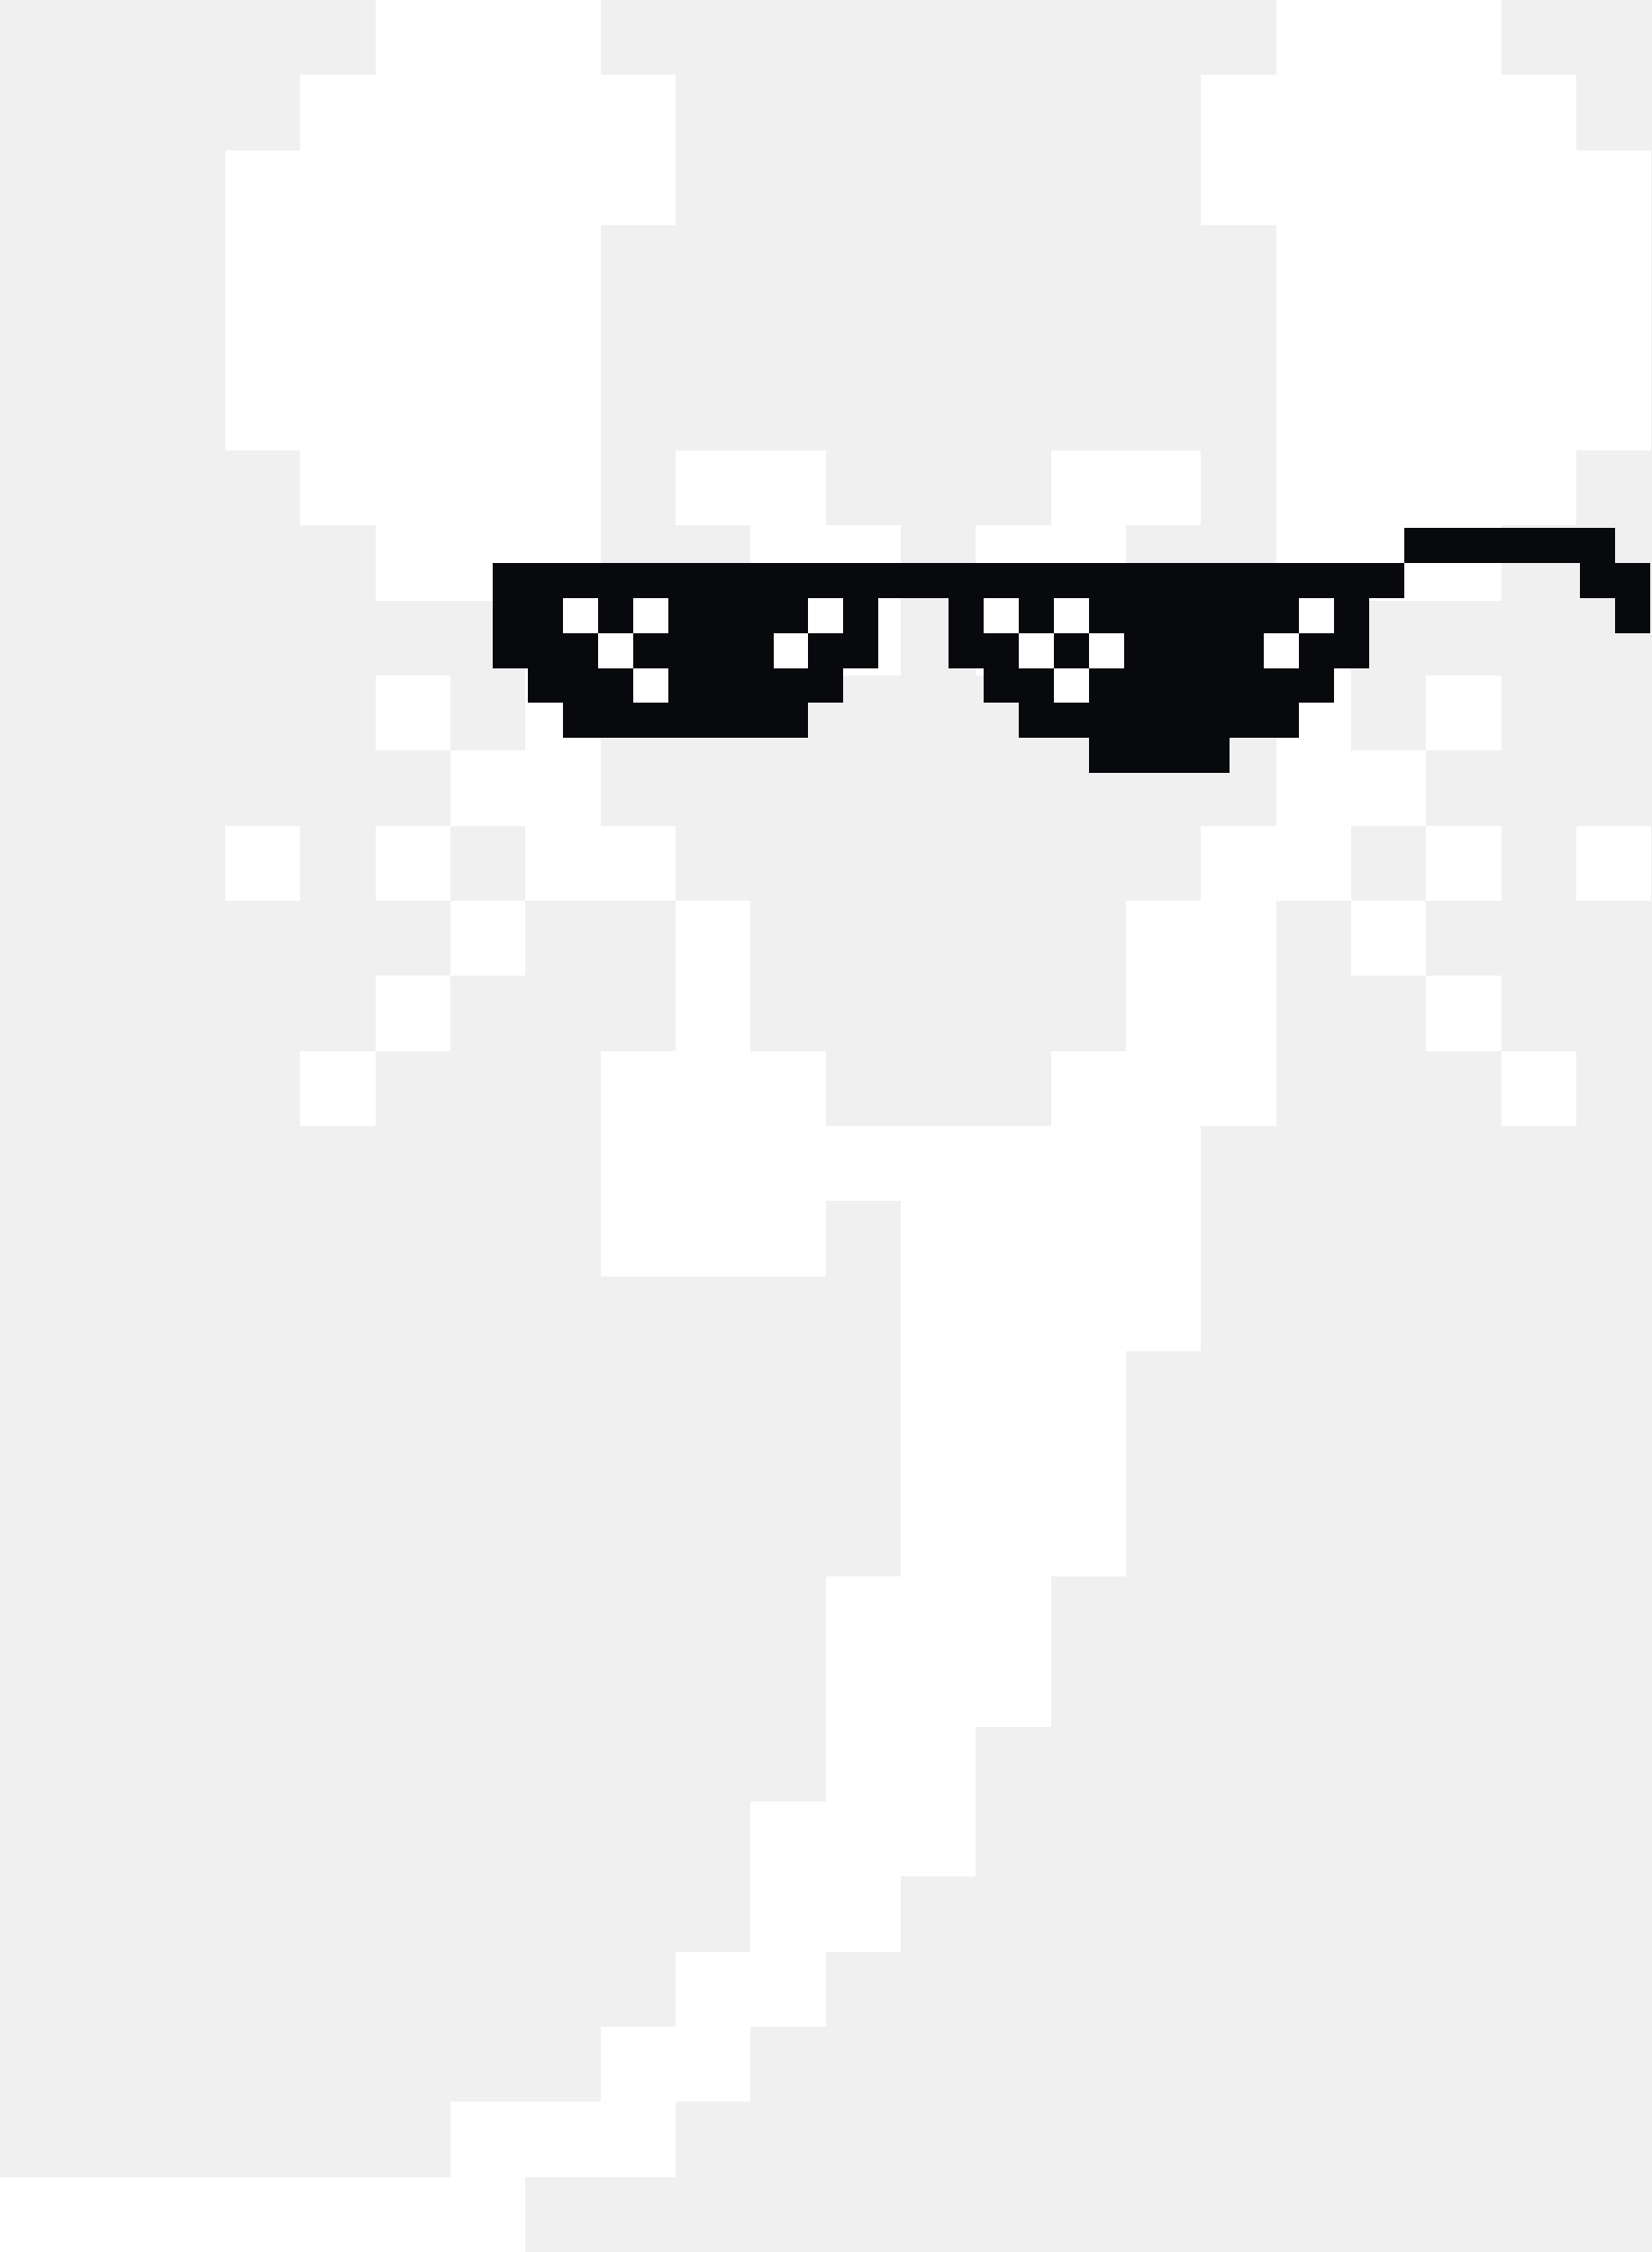
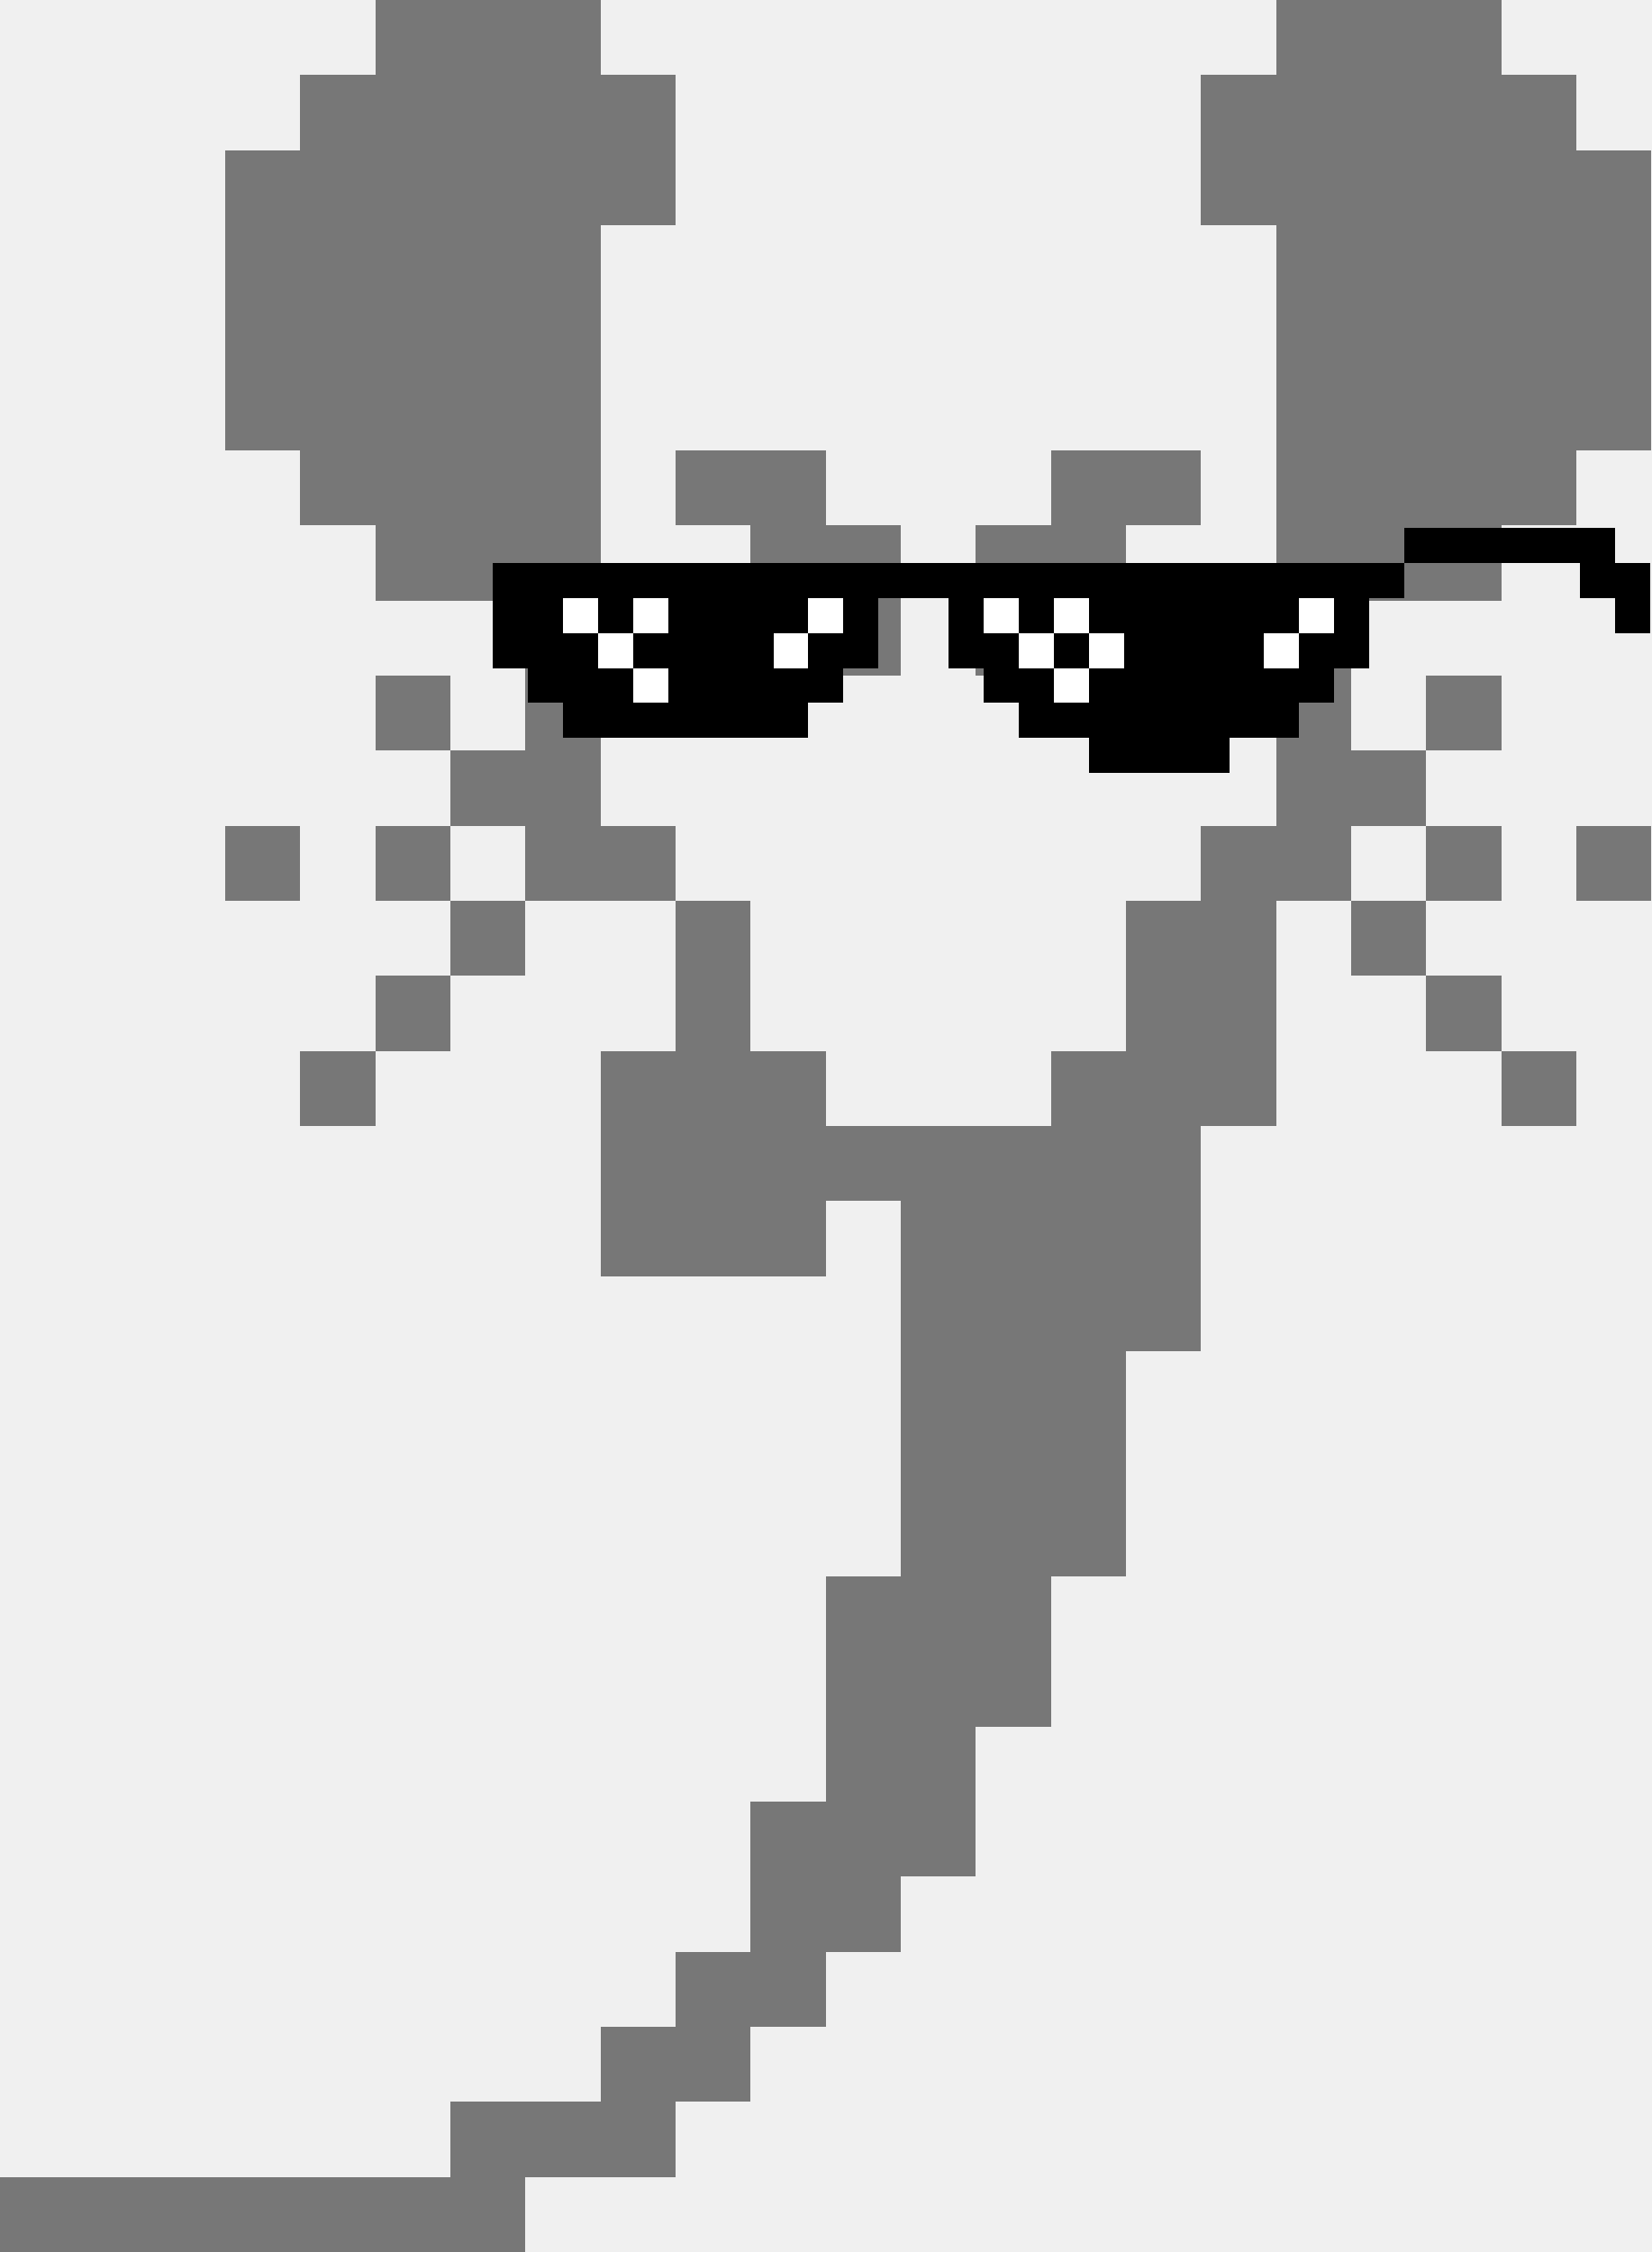
<svg xmlns="http://www.w3.org/2000/svg" width="44" height="60" viewBox="0 0 44 60" shape-rendering="crispEdges">
  <g id="mouse-approved-left" transform="translate(44 0) scale(-1 1)">
-     <path fill="#ffffff" d="M4 0h6v2h-6zM28 0h6v2h-6zM2 2h10v2h-10zM26 2h10v2h-10zM0 4h12v2h-12zM26 4h12v2h-12zM0 6h10v2h-10zM28 6h10v2h-10zM0 8h10v2h-10zM28 8h10v2h-10zM0 10h10v2h-10zM28 10h10v2h-10zM2 12h8v2h-8zM12 12h4v2h-4zM22 12h4v2h-4zM28 12h8v2h-8zM4 14h6v2h-6zM14 14h4v2h-4zM20 14h4v2h-4zM28 14h6v2h-6zM8 16h2v2h-2zM14 16h4v2h-4zM20 16h4v2h-4zM28 16h2v2h-2zM4 18h2v2h-2zM8 18h2v2h-2zM28 18h2v2h-2zM32 18h2v2h-2zM6 20h4v2h-4zM28 20h4v2h-4zM0 22h2v2h-2zM4 22h2v2h-2zM8 22h4v2h-4zM26 22h4v2h-4zM32 22h2v2h-2zM36 22h2v2h-2zM6 24h2v2h-2zM10 24h4v2h-4zM24 24h2v2h-2zM30 24h2v2h-2zM4 26h2v2h-2zM10 26h4v2h-4zM24 26h2v2h-2zM32 26h2v2h-2zM2 28h2v2h-2zM10 28h6v2h-6zM22 28h6v2h-6zM34 28h2v2h-2zM12 30h16v2h-16zM12 32h8v2h-8zM22 32h6v2h-6zM12 34h8v2h-8zM14 36h6v2h-6zM14 38h6v2h-6zM14 40h6v2h-6zM16 42h6v2h-6zM16 44h6v2h-6zM18 46h4v2h-4zM18 48h6v2h-6zM20 50h4v2h-4zM22 52h4v2h-4zM24 54h4v2h-4zM26 56h6v2h-6zM30 58h14v2h-14z" />
+     <path fill="#777777" d="M4 0h6v2h-6zM28 0h6v2h-6zM2 2h10v2h-10zM26 2h10v2h-10zM0 4h12v2h-12zM26 4h12v2h-12zM0 6h10v2h-10zM28 6h10v2h-10zM0 8h10v2h-10zM28 8h10v2h-10zM0 10h10v2h-10zM28 10h10v2h-10zM2 12h8v2h-8zM12 12h4v2h-4zM22 12h4v2h-4zM28 12h8v2h-8zM4 14h6v2h-6zM14 14h4v2h-4zM20 14h4v2h-4zM28 14h6v2h-6zM8 16h2v2h-2zM14 16h4v2h-4zM20 16h4v2h-4zM28 16h2v2h-2zM4 18h2v2h-2zM8 18h2v2h-2zM28 18h2v2h-2zM32 18h2v2h-2zM6 20h4v2h-4zM28 20h4v2h-4zM0 22h2v2h-2zM4 22h2v2h-2zM8 22h4v2h-4zM26 22h4v2h-4zM32 22h2v2h-2zM36 22h2v2h-2zM6 24h2v2h-2zM10 24h4v2h-4zM24 24h2v2h-2zM30 24h2v2h-2zM4 26h2v2h-2zM10 26h4v2h-4zM24 26h2v2h-2zM32 26h2v2h-2zM2 28h2v2h-2zM10 28h6v2h-6zM22 28h6v2h-6zM34 28h2v2h-2zM12 30h16v2h-16zM12 32h8v2h-8zM22 32h6v2h-6zM12 34h8v2h-8zM14 36h6v2h-6zM14 38h6v2h-6zM14 40h6v2h-6zM16 42h6v2h-6zM16 44h6v2h-6zM18 46h4v2h-4zM18 48h6v2h-6zM20 50h4v2h-4zM22 52h4v2h-4zM24 54h4v2h-4zM26 56h6v2h-6zM30 58h14v2h-14z" />
  </g>
  <g id="owner-pixel-glasses" transform="translate(13.1323 14.0597) scale(.934154)">
-     <path fill="#08090c" d="M26 0h6v1h-6zM0 1h26v1h-26zM31 1h2v1h-2zM0 2h2v1h-2zM3 2h1v1h-1zM5 2h4v1h-4zM10 2h1v1h-1zM13 2h1v1h-1zM15 2h1v1h-1zM17 2h6v1h-6zM24 2h1v1h-1zM32 2h1v1h-1zM0 3h3v1h-3zM4 3h4v1h-4zM9 3h2v1h-2zM13 3h2v1h-2zM16 3h1v1h-1zM18 3h4v1h-4zM23 3h2v1h-2zM1 4h3v1h-3zM5 4h5v1h-5zM14 4h2v1h-2zM17 4h7v1h-7zM2 5h7v1h-7zM15 5h8v1h-8zM17 6h4v1h-4z" />
+     <path fill="#000000" d="M26 0h6v1h-6zM0 1h26v1h-26zM31 1h2v1h-2zM0 2h2v1h-2zM3 2h1v1h-1zM5 2h4v1h-4zM10 2h1v1h-1zM13 2h1v1h-1zM15 2h1v1h-1zM17 2h6v1h-6zM24 2h1v1h-1zM32 2h1v1h-1zM0 3h3v1h-3zM4 3h4v1h-4zM9 3h2v1h-2zM13 3h2v1h-2zM16 3h1v1h-1zM18 3h4v1h-4zM23 3h2v1h-2zM1 4h3v1h-3zM5 4h5v1h-5zM14 4h2v1h-2zM17 4h7v1h-7zM2 5h7v1h-7zM15 5h8v1h-8zM17 6h4v1h-4z" />
    <path fill="#ffffff" d="M2 2h1v1h-1zM4 2h1v1h-1zM9 2h1v1h-1zM14 2h1v1h-1zM16 2h1v1h-1zM23 2h1v1h-1zM3 3h1v1h-1zM8 3h1v1h-1zM15 3h1v1h-1zM17 3h1v1h-1zM22 3h1v1h-1zM4 4h1v1h-1zM16 4h1v1h-1z" />
  </g>
</svg>
